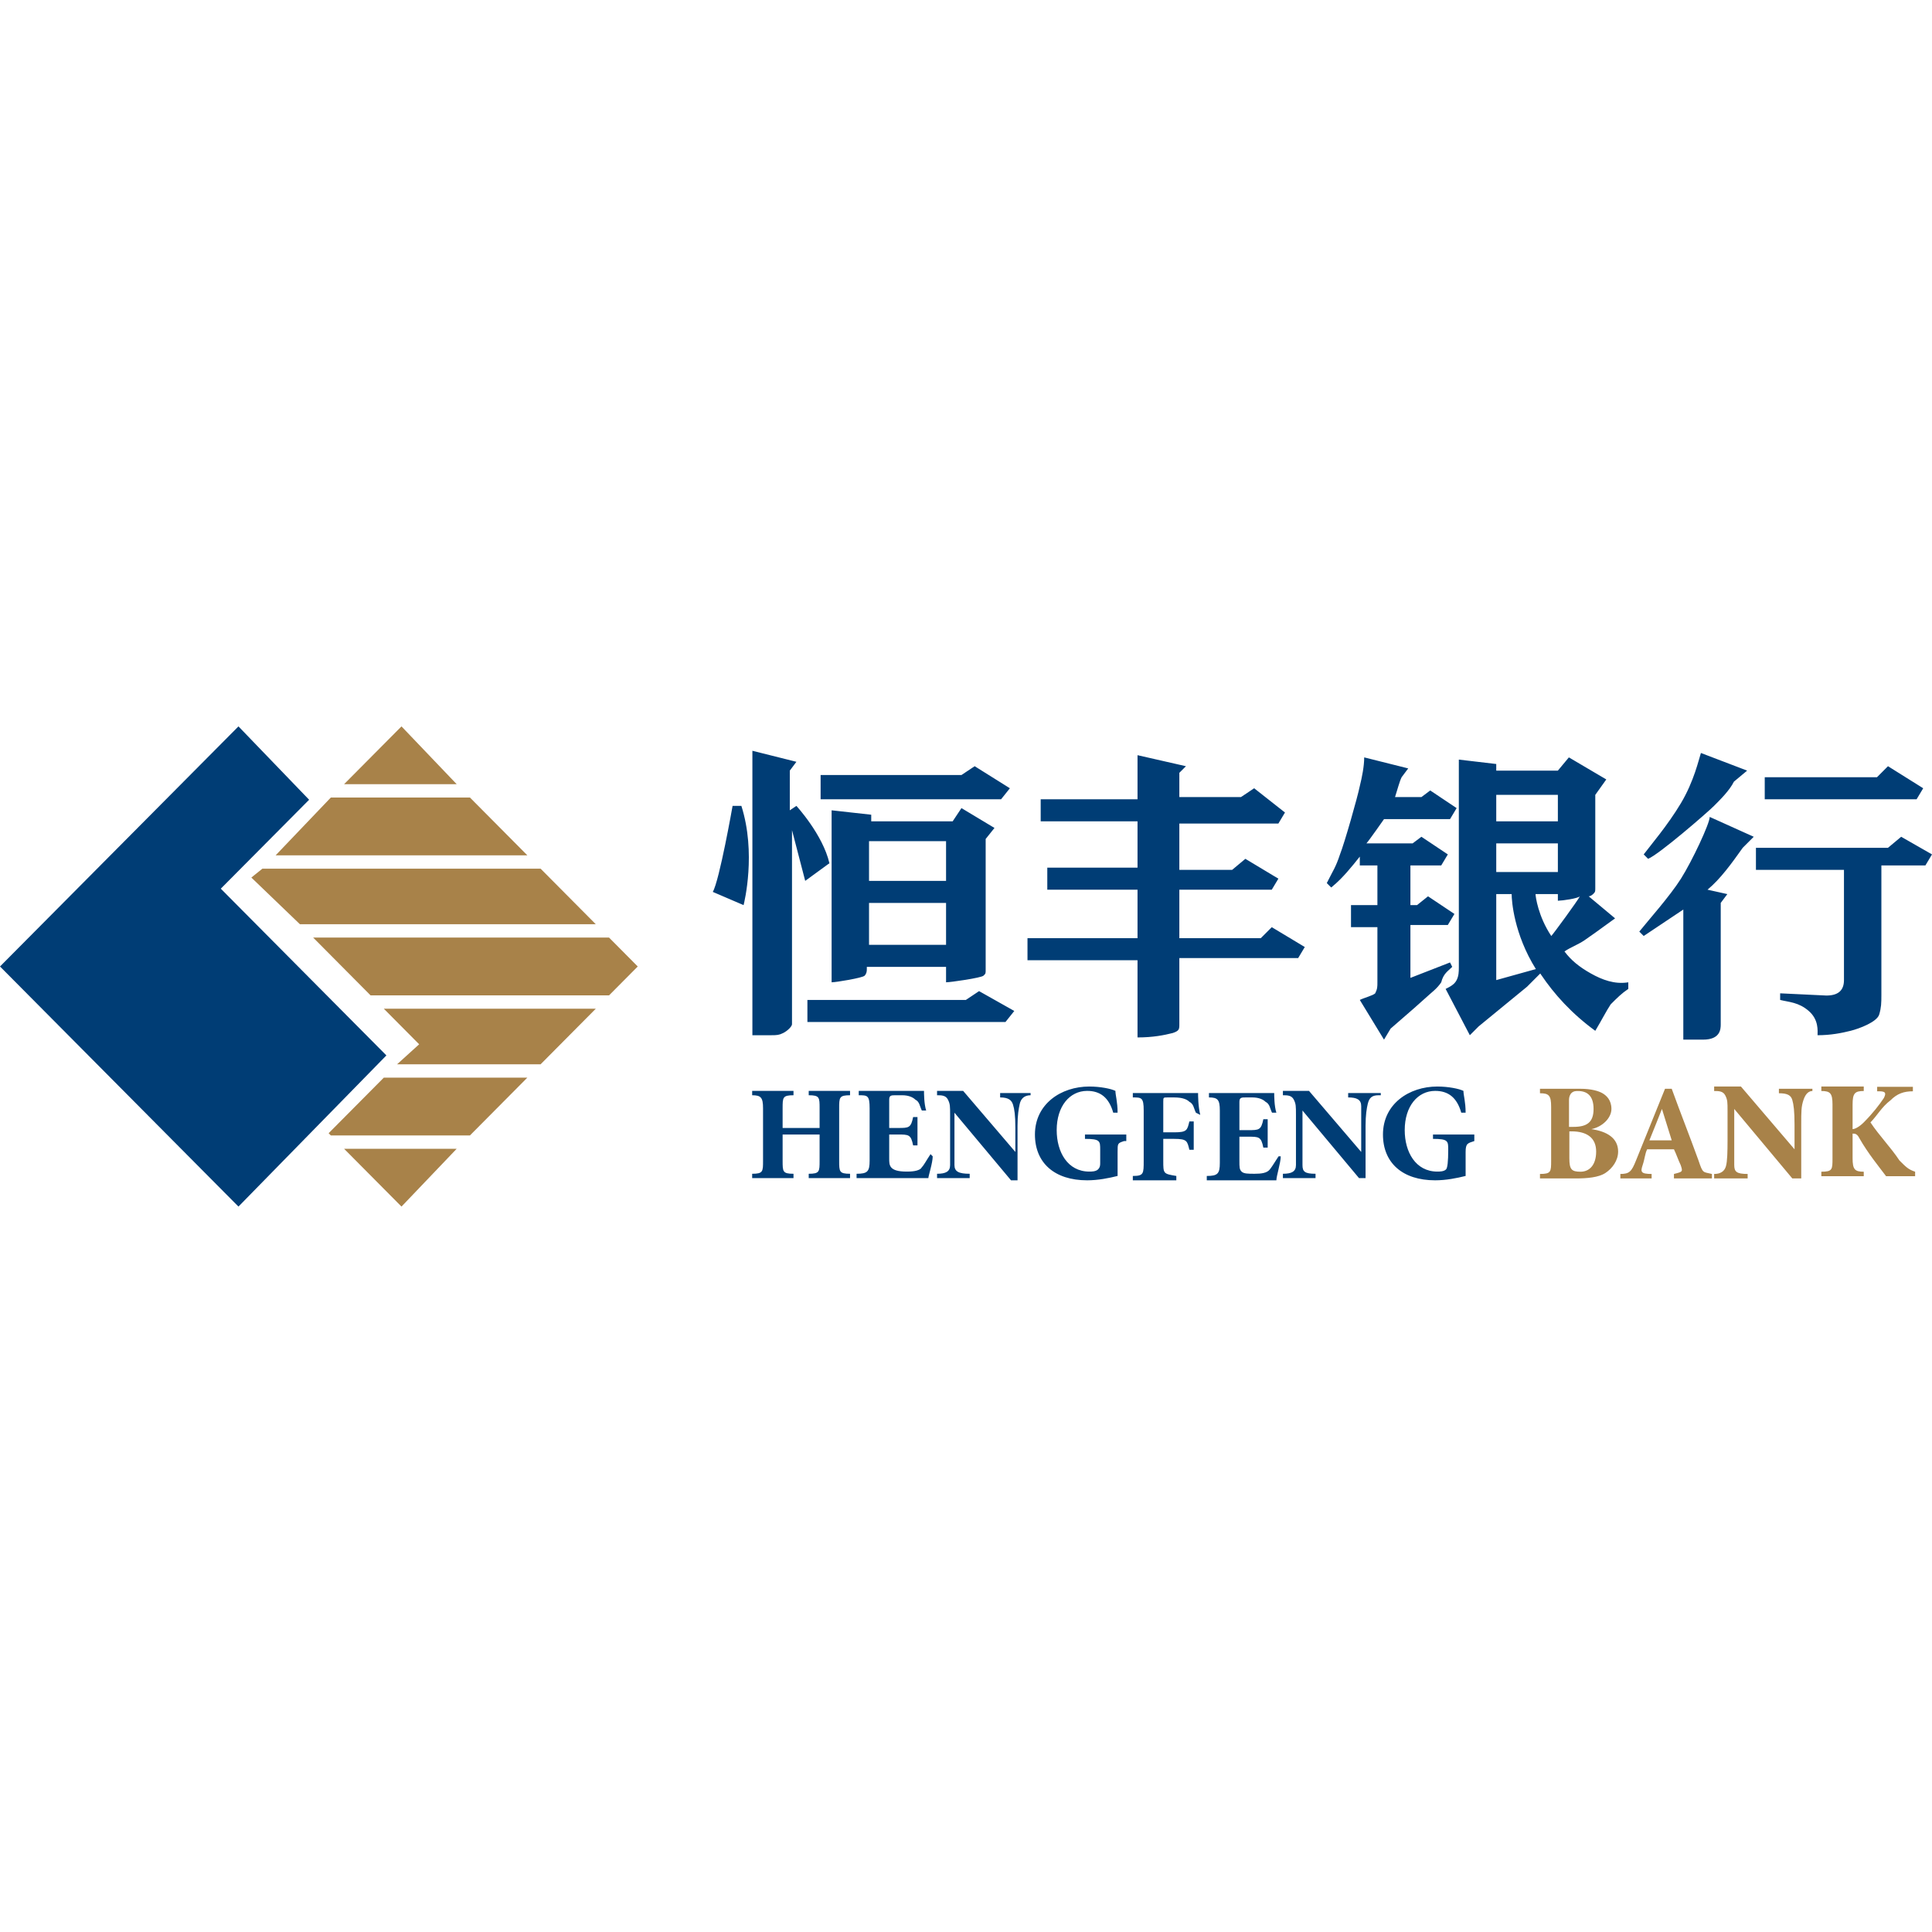
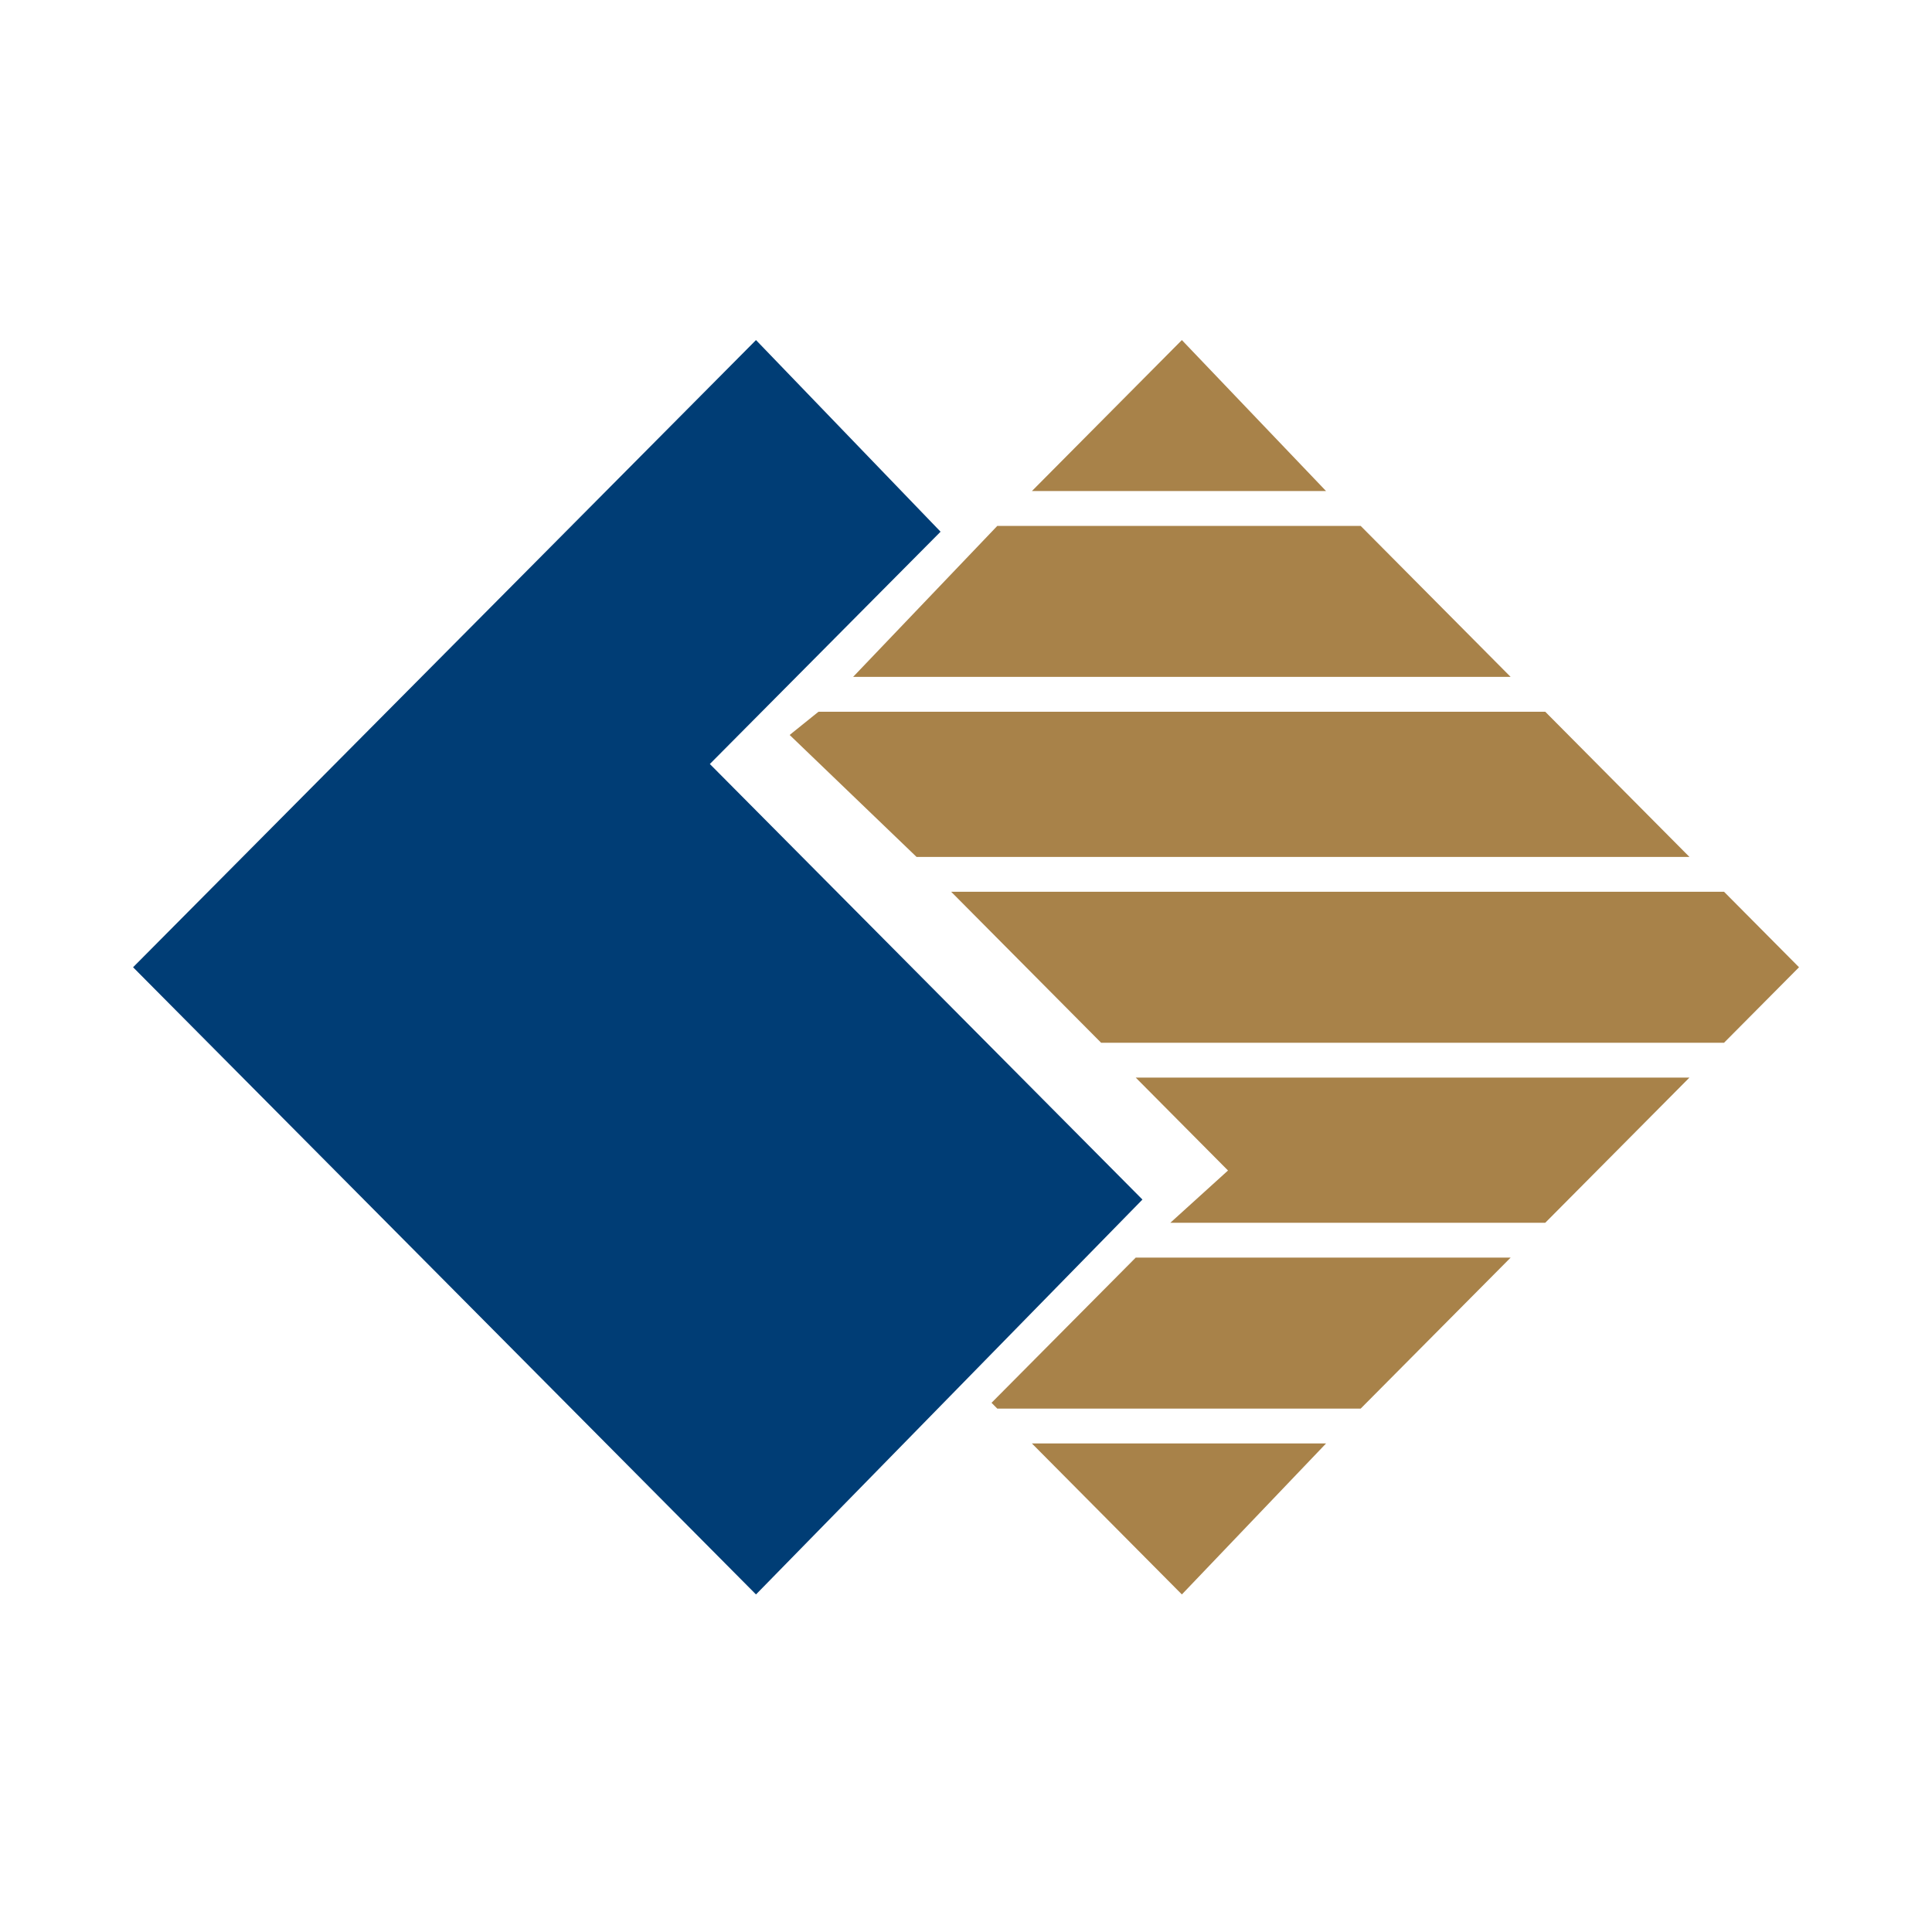
- <svg xmlns="http://www.w3.org/2000/svg" viewBox="0 0 1024 1024">
+ <svg xmlns="http://www.w3.org/2000/svg" viewBox="-27 316 392 392">
  <path fill="#003d75" d="M444.78 587.442v27.744c0 5.78 0 6.936 5.764 6.936v2.312h-21.905v-2.312c5.764 0 5.764-1.156 5.764-6.936v-13.872h-19.599v13.872c0 5.78 0 6.936 5.765 6.936v2.312h-21.905v-2.312c5.764 0 5.764-1.156 5.764-6.936v-27.744c0-5.78-1.152-6.936-5.764-6.936v-2.312h21.905v2.312c-5.765 0-5.765 1.156-5.765 6.936v10.404h19.6v-10.404c0-5.78 0-6.936-5.765-6.936v-2.312h21.905v2.312c-5.765 0-5.765 1.156-5.765 6.936zm47.268 36.992h-38.046v-2.312c5.765 0 6.918-1.156 6.918-6.936v-27.744c0-6.936-1.153-6.936-5.765-6.936v-2.312h34.587c0 1.156 0 6.936 1.153 10.404h-2.306c-1.153-2.312-1.153-4.624-3.459-5.78-1.153-1.156-3.458-2.312-6.917-2.312h-3.459c-2.305 0-3.458 0-3.458 2.312v15.028h4.611c5.765 0 6.918 0 8.07-5.78h2.306v15.028h-2.306c-1.152-5.78-2.305-5.78-8.07-5.78h-4.611v12.716c0 3.468-.14 6.936 9.223 6.936 1.701 0 6.917 0 8.07-2.312 1.153-1.156 2.306-3.468 4.612-6.936l1.152 1.156c0 3.468-2.305 10.404-2.305 11.56m48.42-39.304c-.57 2.646-1.152 5.78-1.152 11.56v28.9h-3.459l-29.975-35.836v27.744c0 3.468 2.306 4.624 8.07 4.624v2.312H496.66v-2.312c4.612 0 6.917-1.156 6.917-4.624V590.91c0-4.624 0-5.78-1.152-8.092-1.153-2.312-3.46-2.312-5.765-2.312v-2.312h13.835l27.669 32.368v-12.716c0-6.936-.518-9.975-1.224-12.287s-2.235-3.897-6.846-3.897v-2.312h16.14v1.156c-3.458 0-5.194 1.977-5.764 4.624zm55.34 19.652c-3.46 1.156-3.46 1.156-3.46 5.78v12.716c-4.611 1.156-10.375 2.312-16.14 2.312-17.293 0-27.67-9.248-27.67-24.276 0-16.184 13.836-25.432 28.823-25.432 5.764 0 11.529 1.156 13.835 2.312 0 2.312 1.152 5.78 1.152 11.56h-2.305c-2.306-8.092-6.918-11.56-13.835-11.56-9.223 0-16.14 8.092-16.14 20.808 0 11.56 5.764 21.964 17.293 21.964 1.153 0 3.459 0 4.612-1.156 1.152-1.156 1.152-2.312 1.152-3.468v-6.936c0-4.624 0-5.78-8.07-5.78v-2.312h21.905v3.468zm34.586-20.808c-1.153-1.156-3.459-2.312-8.07-2.312h-3.46c-2.305 0-2.305 0-2.305 2.312v16.184h5.764c6.918 0 6.918-1.156 8.07-5.78h2.306v15.028h-2.305c-1.153-4.624-1.153-5.78-8.07-5.78h-5.765v11.56c0 6.936 0 6.936 6.917 8.092v2.312H600.42v-2.312c5.764 0 5.764-1.156 5.764-8.092v-26.588c0-6.936-1.153-6.936-5.764-6.936v-2.312h34.586c0 1.156 0 6.936 1.153 11.56l-2.306-1.156c-1.153-2.312-1.153-4.624-3.458-5.78zm46.115 41.616h-36.892v-2.312c5.764 0 6.917-1.156 6.917-6.936v-27.744c0-5.78-1.153-6.936-5.764-6.936v-2.312h34.586c0 1.156 0 6.936 1.153 10.404h-2.306c-1.153-2.312-1.153-4.624-3.458-5.78-1.153-1.156-3.46-2.312-6.918-2.312h-3.458c-2.306 0-3.459 0-3.459 2.312v15.028h4.611c5.765 0 6.918 0 8.07-5.78h2.306v15.028h-2.305c-1.153-5.78-2.306-5.78-8.07-5.78h-4.612v12.716c0 3.468 0 4.624 1.153 5.78s3.458 1.156 6.917 1.156 6.543-.344 8.07-2.312 2.306-3.468 4.612-6.936h1.153c0 3.468-2.306 10.404-2.306 12.716m54.185-45.084c-3.458 0-4.965 1.23-5.764 4.624-.544 2.312-1.153 5.78-1.153 11.56v27.744h-3.458l-29.975-35.836v28.9c0 3.468 1.152 4.624 6.917 4.624v2.312h-17.293v-2.312c4.611 0 6.917-1.156 6.917-4.624V590.91c0-4.624 0-5.78-1.153-8.092s-3.459-2.312-5.764-2.312v-2.312h13.834l27.67 32.368v-24.276c0-3.468-2.306-4.624-6.918-4.624v-2.312h17.293v1.156zm46.116 30.056v12.716c-4.612 1.156-10.376 2.312-16.14 2.312-17.294 0-27.67-9.248-27.67-24.276 0-16.184 13.835-25.432 28.822-25.432 5.765 0 11.53 1.156 13.835 2.312 0 2.312 1.153 5.78 1.153 11.56h-2.306c-2.306-8.092-6.917-11.56-13.835-11.56-9.223 0-16.14 8.092-16.14 20.808 0 11.56 5.765 21.964 17.293 21.964 1.153 0 3.459 0 4.612-1.156q1.152-1.156 1.153-10.404c0-4.624 0-5.78-8.07-5.78v-2.312h21.904v3.468c-3.458 1.156-4.611 1.156-4.611 5.78" />
  <path fill="#a88249" d="M837.71 621.032c4.735 0 8.285-3.565 8.285-10.694s-4.734-10.693-13.019-10.693h-1.183v14.258c0 5.94 1.183 7.129 5.918 7.129zm6.912-33.269c0-7.129-3.55-9.505-8.284-9.505-1.184 0-2.367 0-3.55 1.188 0 0-1.184 1.188-1.184 3.564v14.258h2.367c7.1 0 10.651-2.376 10.651-9.505m13.02 22.575c0 4.753-3.038 8.925-6.715 11.35s-9.855 2.908-15.773 2.908h-18.937v-2.376c5.918 0 5.918-1.188 5.918-7.13v-28.515c0-5.94-1.183-7.129-5.918-7.129v-2.376h21.304c5.918 0 9.794 1.188 11.836 2.376s4.734 3.564 4.734 8.317-4.734 9.505-10.652 10.694c8.285 1.188 14.202 4.752 14.202 11.881zm16.569-5.94h11.835l-5.183-16.635c-2.367 5.94-4.198 10.694-6.652 16.634zm13.019 20.198v-2.376c4.734-1.188 4.734-1.188 3.55-4.753-1.183-2.376-2.366-5.94-3.55-8.317h-14.203c-1.183 2.376-1.183 4.753-2.367 8.317s-1.183 4.753 4.735 4.753v2.376h-16.57v-2.376c4.734 0 5.918-1.188 8.285-7.13l15.386-38.02h3.55c4.735 13.07 9.469 24.951 14.203 38.02 2.367 7.13 2.374 5.942 7.108 7.13v2.376zm68.645-41.586c-1.183 3.565-1.183 5.941-1.183 13.07v28.516h-4.734l-30.772-36.833v29.704c0 3.565 1.183 4.753 7.1 4.753v2.376h-17.752v-2.376c4.734 0 5.852-2.715 6.264-4.166.717-2.528.837-7.716.837-13.657v-15.446c0-4.752 0-5.94-1.184-8.317s-3.55-2.376-5.917-2.376v-2.376h14.202l28.405 33.268v-13.07c0-7.129-.476-10.693-1.183-13.07-.707-2.376-2.367-3.564-7.102-3.564v-2.376h17.754v1.188c-1.763 0-3.551 1.188-4.735 4.752m29.589 20.2c-1.184-2.377-2.367-2.377-3.55-2.377v13.07c0 5.94 1.183 7.129 5.917 7.129v2.376h-22.487v-2.376c5.917 0 5.917-1.189 5.917-7.13v-28.515c0-5.941-1.183-7.13-5.917-7.13v-2.375h22.487v2.376c-4.734 0-5.918 1.188-5.918 7.129v13.07c1.184 0 3.55-1.189 5.918-3.565 4.734-4.753 8.285-9.355 10.652-12.92 1.183-2.376 1.183-3.564-2.367-3.564h-1.184v-2.376h18.937v2.376c-4.734 0-8.285 1.188-11.836 4.753-4.734 3.564-7.1 8.167-10.651 11.731 4.734 7.129 10.651 13.07 15.386 20.199 3.55 3.564 4.734 4.752 8.284 5.94v2.377h-15.386c-3.55-4.753-9.468-11.882-14.202-20.199z" />
  <path fill="#003d75" d="m906.188 432.986 23.33 10.519-5.833 5.843c-5.832 8.181-11.664 16.362-18.663 22.206l10.498 2.337-3.5 4.675v64.472c-.006 2.45-.245 7.99-9.33 7.99h-10.5v-68.956l-20.996 14.025-2.333-2.337c4.666-5.844 16.172-18.7 22.083-28.05 5.912-9.35 15.243-29.218 15.243-32.724zM723.056 401.43l23.329 5.844-3.5 4.675c-1.12 2.244-2.24 6.642-3.359 10.092l-.14.426h13.997l4.666-3.506 13.998 9.35-3.5 5.844h-34.993s-7.912 11.325-9.272 12.793l-.06.063h24.496l4.665-3.506 13.998 9.35-3.5 5.843h-16.33v21.037h3.5l5.832-4.675 13.997 9.35-3.5 5.844h-19.829v28.049l20.996-8.181 1.167 2.337c-2.333 2.338-4.666 3.506-5.832 8.181-2.333 3.507-5.057 5.27-8.166 8.181q-3.06 2.868-18.187 15.951l-.476.412-3.5 5.843-12.83-21.037c2.333-1.169 6.999-2.337 8.165-3.506 1.166-2.337 1.166-3.506 1.166-5.844v-29.218h-13.997v-11.687h13.997v-21.037h-9.331v-4.675c-4.472 5.6-8.943 11.2-14.441 15.772l-.723.59-2.333-2.337c3.5-7.013 4.666-8.181 6.999-15.194 2.333-5.843 9.331-30.387 10.498-36.23 1.166-4.675 2.333-10.519 2.333-15.194m-120.145-1.168 25.662 5.843-3.5 3.507v12.855h32.662l6.998-4.674 16.33 12.856-3.499 5.843h-52.49v24.543h27.995l6.998-5.843 17.497 10.518-3.5 5.844h-48.99v25.712h43.159l5.832-5.844 17.497 10.519-3.5 5.843h-62.988v35.43c-.008 2.322-.17 3.195-3.5 4.307-4.665 1.169-10.497 2.337-18.663 2.337v-40.905H544.59v-11.687h58.322v-25.712h-47.824v-11.687h47.824v-24.544h-51.323v-11.687h51.323v-23.374zm404.759 43.243 16.33 9.35-3.5 5.843h-23.328v68.83c-.003 4.036-.064 6.513-1.153 10.178-1.18 3.971-10.512 7.478-15.178 8.646-4.665 1.169-10.498 2.338-17.496 2.338 0-2.338.7-8.19-4.666-12.856s-10.498-4.675-15.164-5.844v-3.506l24.495 1.169c5.833 0 9.332-2.338 9.332-8.181v-58.437h-46.658v-11.687h69.987zm-608.887-45.58 23.329 5.843-3.5 4.675v21.037l3.5-2.338s13.997 15.194 17.496 30.387l-12.83 9.35-7-26.88v102.847c0 1.169-2.332 3.506-4.665 4.675-2.166 1.085-3.327 1.163-6.283 1.168h-10.047zm432.753 3.505 19.83 11.688-5.833 8.18v49.554c-.006 1.798-.077 1.945-1.036 2.909l-.139.139c-.102.1-1.102 1.052-2.15 1.152l-.174.008 13.997 11.687q-12.83 9.351-16.33 11.688c-3.5 2.337-6.999 3.506-10.498 5.843 3.5 4.675 7.766 8.181 13.997 11.687 6.09 3.427 12.531 5.737 19.353 4.75l.477-.075v3.507c-3.5 2.337-5.832 4.674-9.332 8.18-2.333 3.507-4.666 8.182-8.165 14.025-12.558-9.15-21.764-19.421-28.711-29.715l-.45-.672-6.999 7.013-25.662 21.037-4.666 4.675-12.83-24.543c2.332-1.17 4.665-2.338 5.832-4.675 1.105-2.215 1.163-4.43 1.166-6.644V402.6l19.83 2.338v3.506h32.66l5.833-7.013zm-312.61 123.885 18.664 10.519-4.666 5.843h-104.98V529.99h83.984zm-9.33-97.004 17.496 10.519-4.666 5.843v68.955c0 2.337.08 2.337-1.166 3.506-1.247 1.169-17.497 3.506-19.83 3.506v-8.18h-41.992v1.168c0 1.169-.102 2.337-1.167 3.506s-15.163 3.506-17.496 3.506v-91.16l20.996 2.337v3.506h43.159zm291.612 45.58h-8.165v45.58l20.996-5.843c-11.665-18.7-12.831-36.23-12.831-39.737m-299.778 4.675h-40.826v22.206h40.826zm324.273-4.675h-11.836c0 1.17 1.338 11.688 8.337 22.206 1.167-1.169 13.997-18.7 15.164-21.037-1.14 1.142-8.964 2.284-11.497 2.336l-.168.002zM392.95 427.142c7.92 24.941 1.573 50.981 1.185 52.521l-.018.072-16.33-7.012c3.499-5.844 10.497-45.58 10.497-45.58zm108.48 18.7h-40.826v21.037h40.826zm324.273 1.169h-32.66v15.193h32.66zm75.82-47.918 24.495 9.35-6.999 5.843c-2.332 4.675-7.063 9.35-10.562 12.856-3.5 3.507-29.097 25.712-34.93 28.05l-2.332-2.338c3.5-4.675 12.794-15.501 19.75-27.189 6.957-11.687 9.411-23.066 10.578-26.572m-75.82 22.206h-32.66v14.024h32.66V421.3zm-309.109-15.194 18.663 11.688-4.666 5.843h-95.649V410.78h74.653zm484.077 0 18.663 11.688-3.5 5.843H935.35V411.95h59.489z" />
  <path fill="#a88249" d="M196.415 527.572h126.39l15.214-15.318-15.213-15.317H165.987zm45.641-111.937L212.799 385l-30.428 30.635zm37.45 155.533h-76.07l-29.257 29.457 1.17 1.179h73.729zM175.35 422.705l-29.257 30.635h133.412l-30.427-30.635zm28.087 111.937 18.724 18.852-11.703 10.605h76.069l29.257-29.457zm-21.066 74.231L212.8 639.51l29.257-30.636h-59.685zm-43.3-148.463-5.852 4.713 25.747 24.744h156.818l-29.257-29.457H139.07z" />
  <path fill="#003d75" d="m117.029 471.015 46.811-47.132L126.39 385 0 512.254 126.39 639.51l78.41-80.123z" />
</svg>
